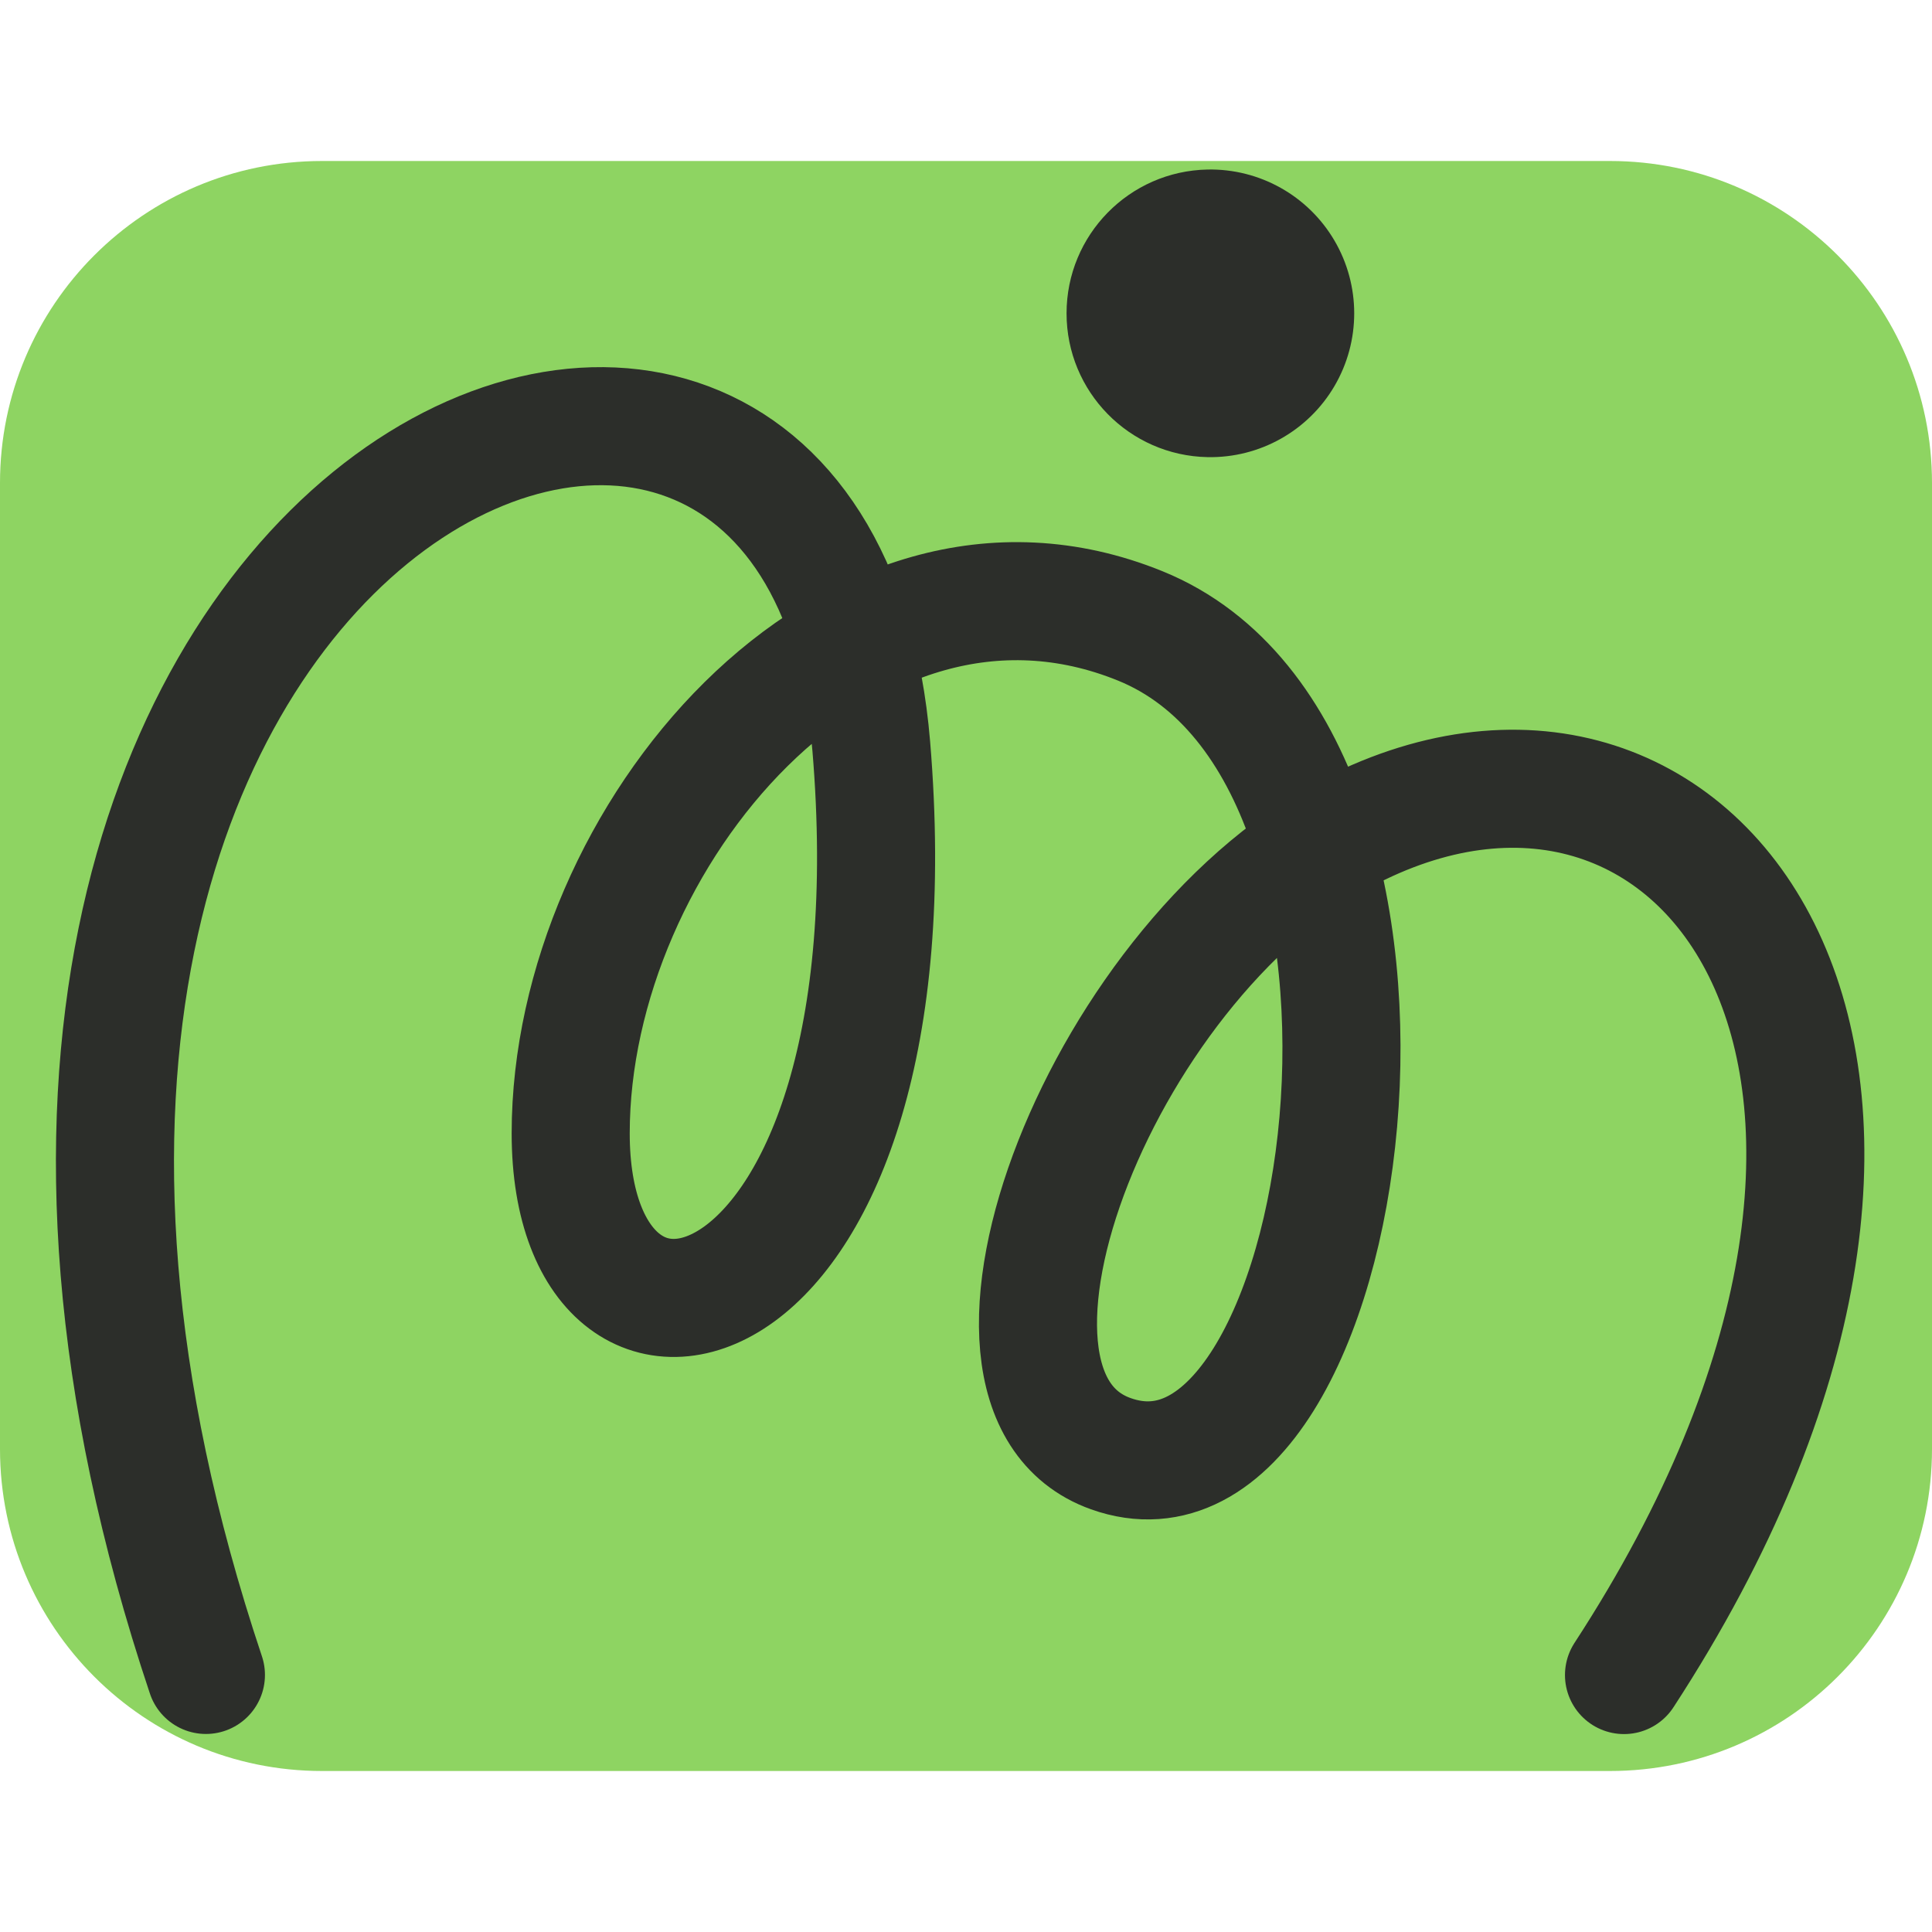
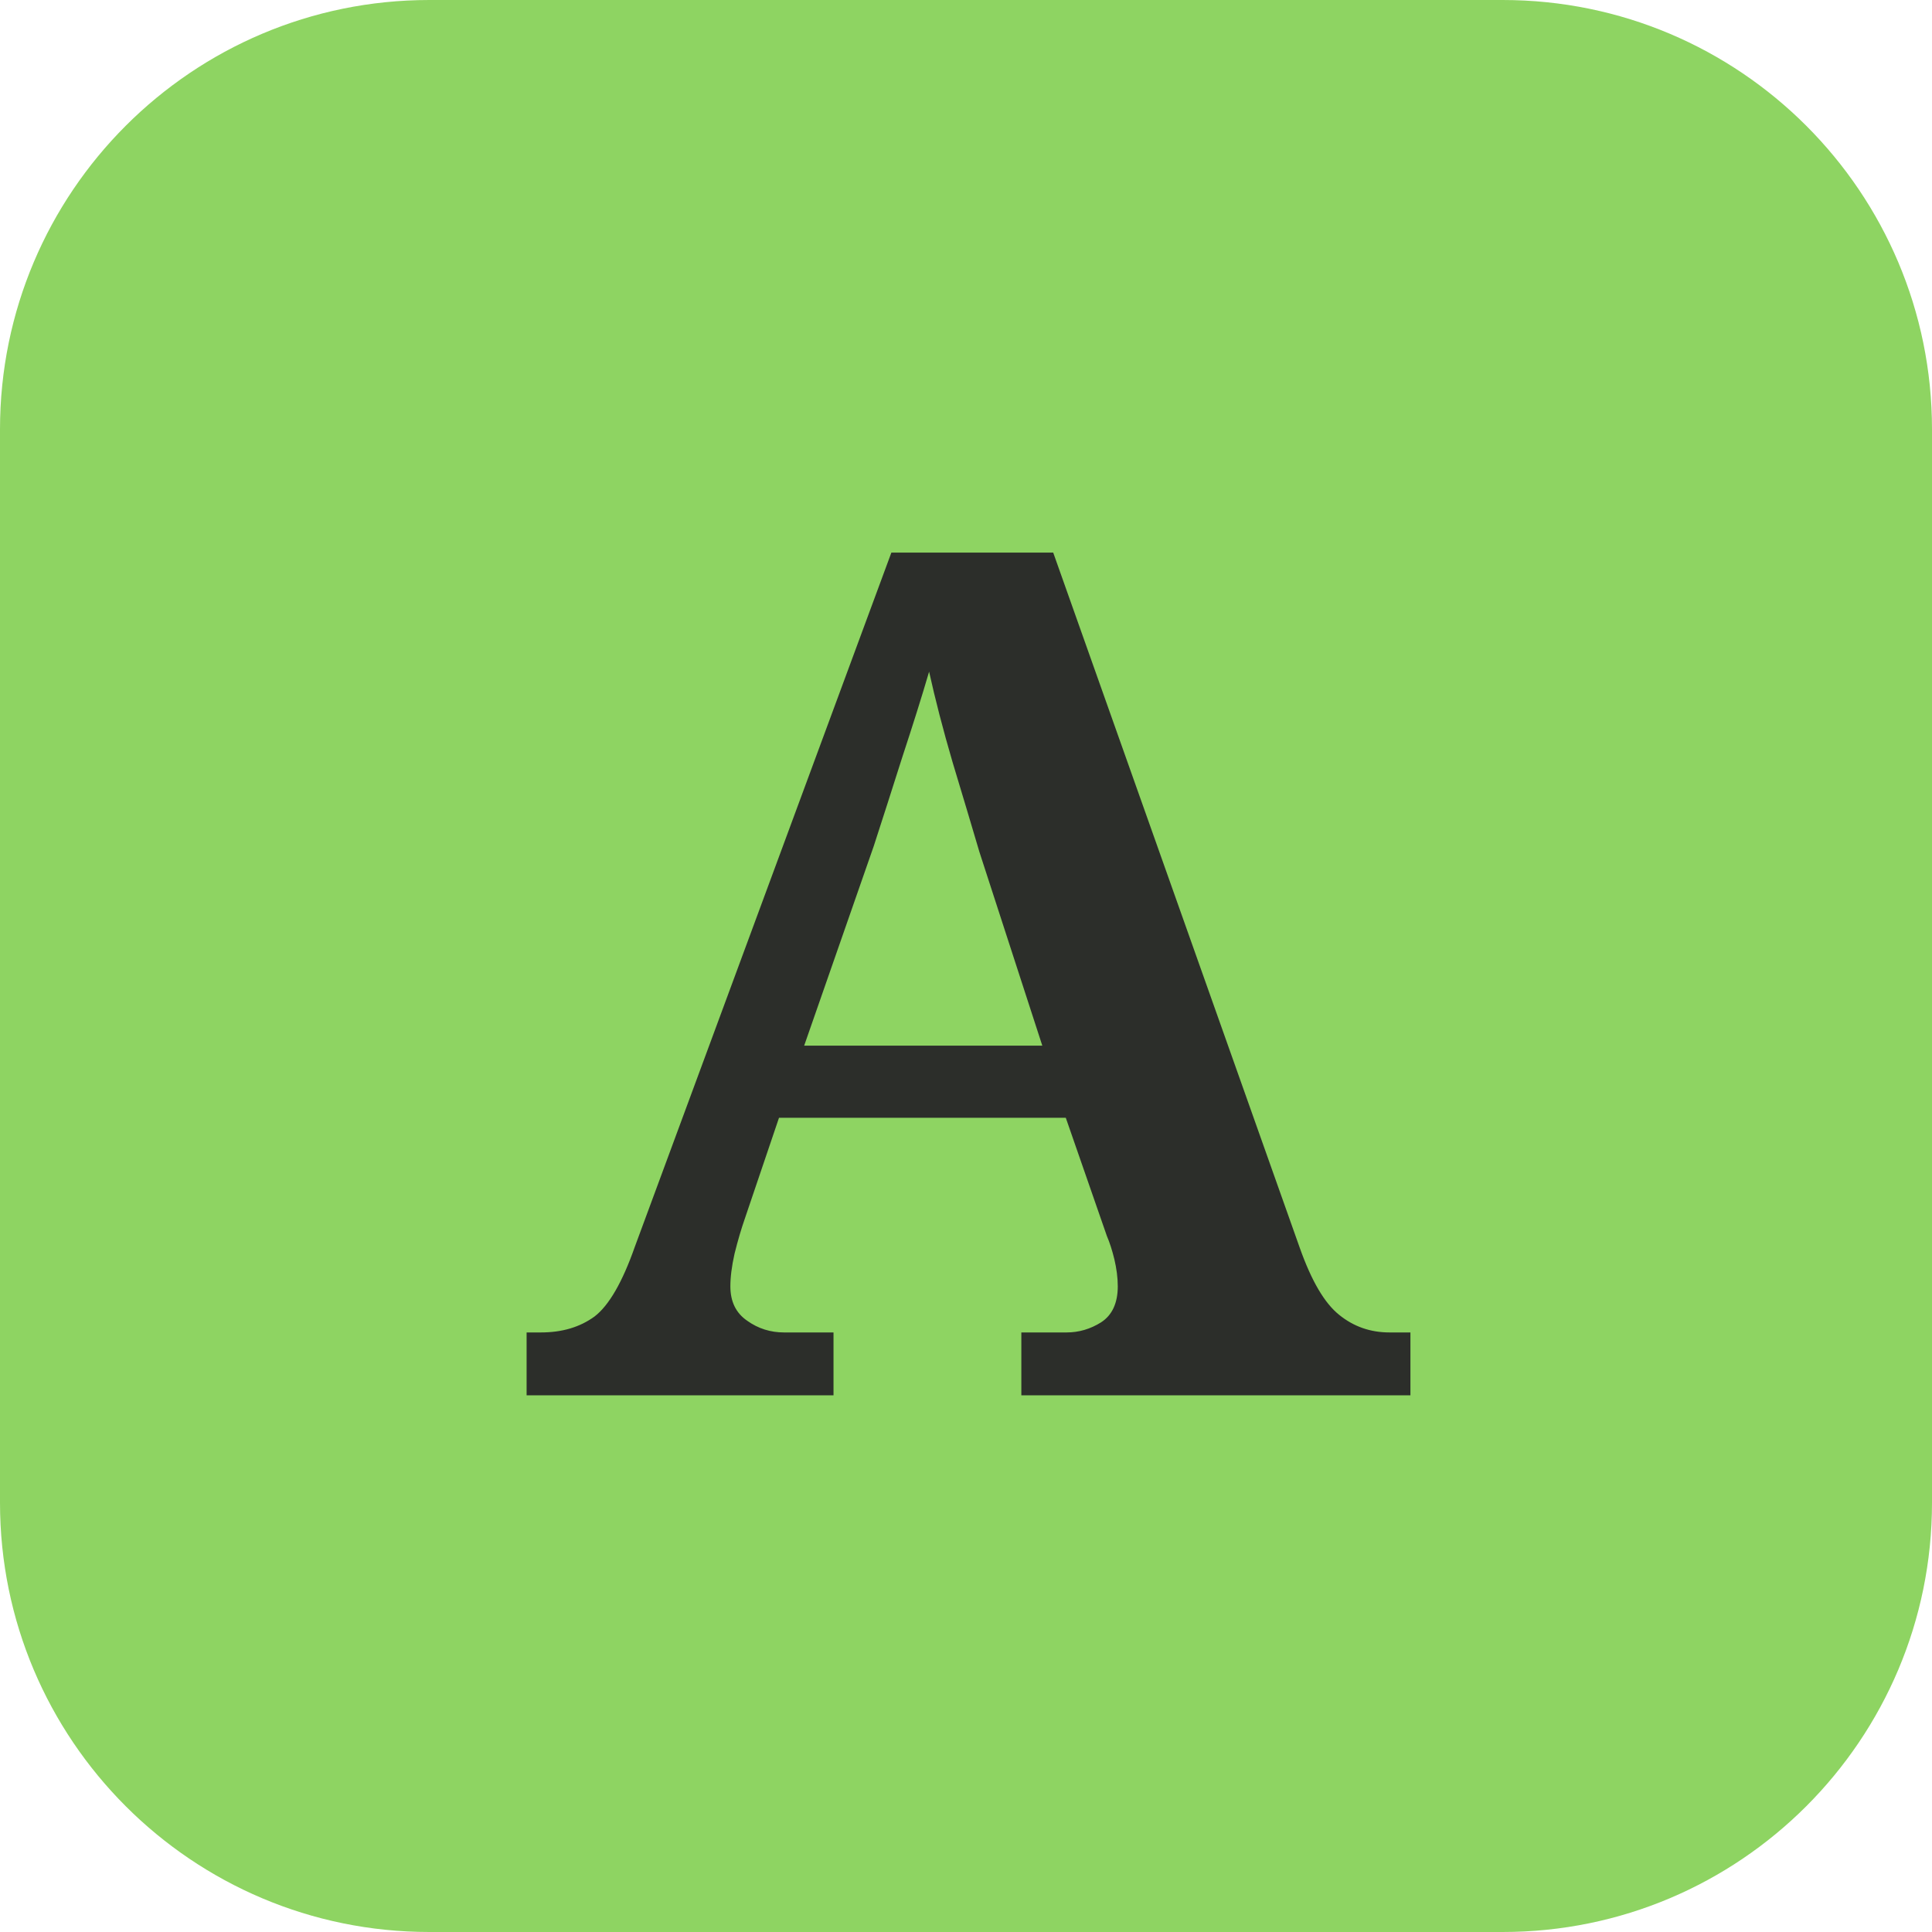
- <svg xmlns="http://www.w3.org/2000/svg" width="180" height="180" viewBox="0 0 36 30" fill="none">
-   <rect width="36" height="30" rx="6" fill="#8ED462" />
-   <path stroke="#2c2e2a" stroke-linecap="round" stroke-linejoin="round" stroke-width="2.2" d="M3.837 28.21C-3.478 6.354 15.187-1.665 16.235 10.905c.923 11.079-5.601 12.732-5.601 7.213s5.178-11.663 10.613-9.455c6.044 2.455 3.98 17.044-.55 15.424-3.305-1.182-.106-9.393 4.63-11.685 6.551-3.17 12.139 4.752 4.934 15.81" />
-   <path fill="#2c2e2a" d="M22.502 5.518a2.68 2.68 0 1 0 0-5.359 2.68 2.68 0 0 0 0 5.359" />
+ <svg xmlns="http://www.w3.org/2000/svg" width="180" height="180" viewBox="0 0 36 36" fill="none">
+   <rect width="36" height="36" rx="8" fill="#8ED462" />
+   <text x="18" y="26" font-family="Georgia, serif" font-size="22" font-weight="bold" text-anchor="middle" fill="#2c2e2a">A</text>
</svg>
